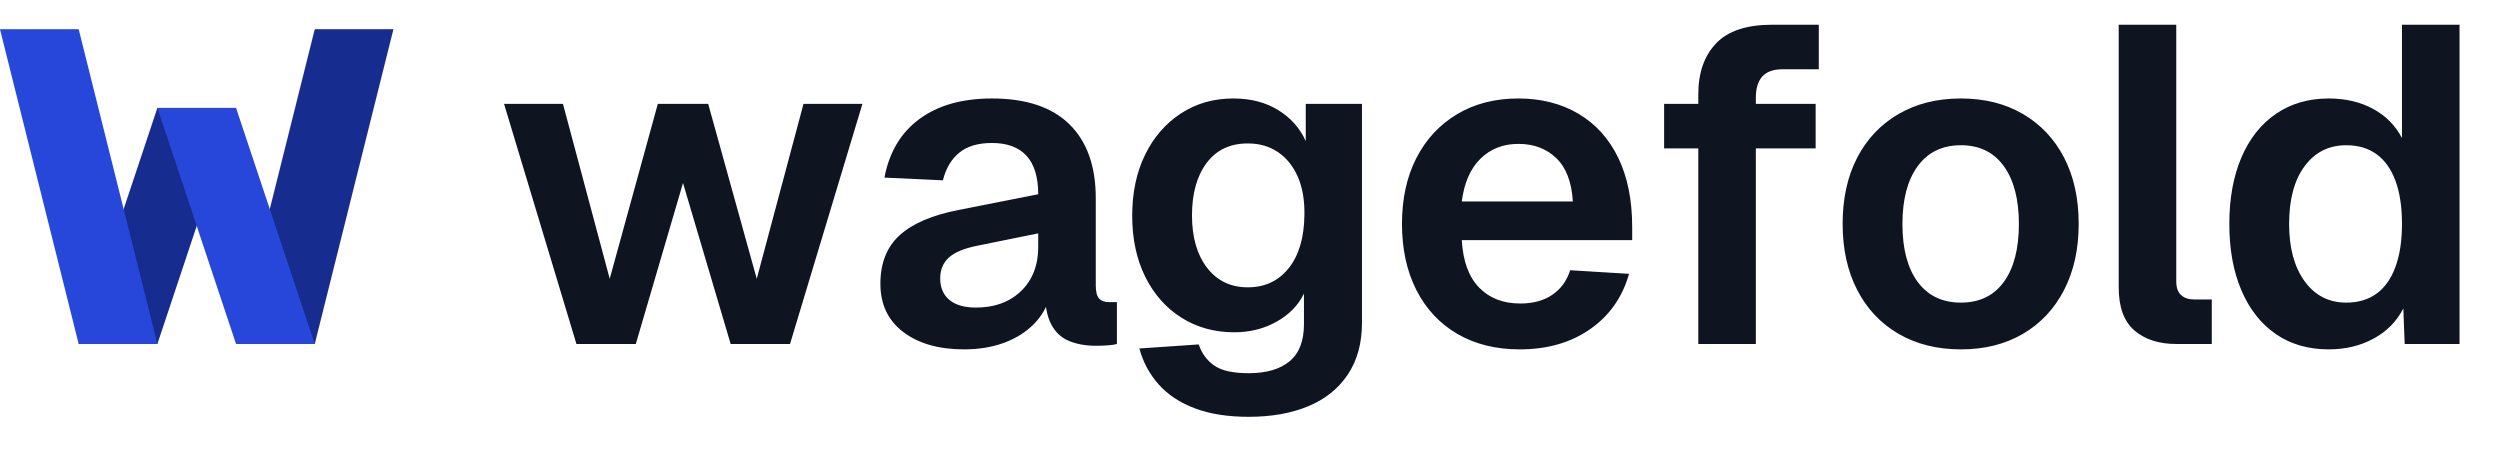
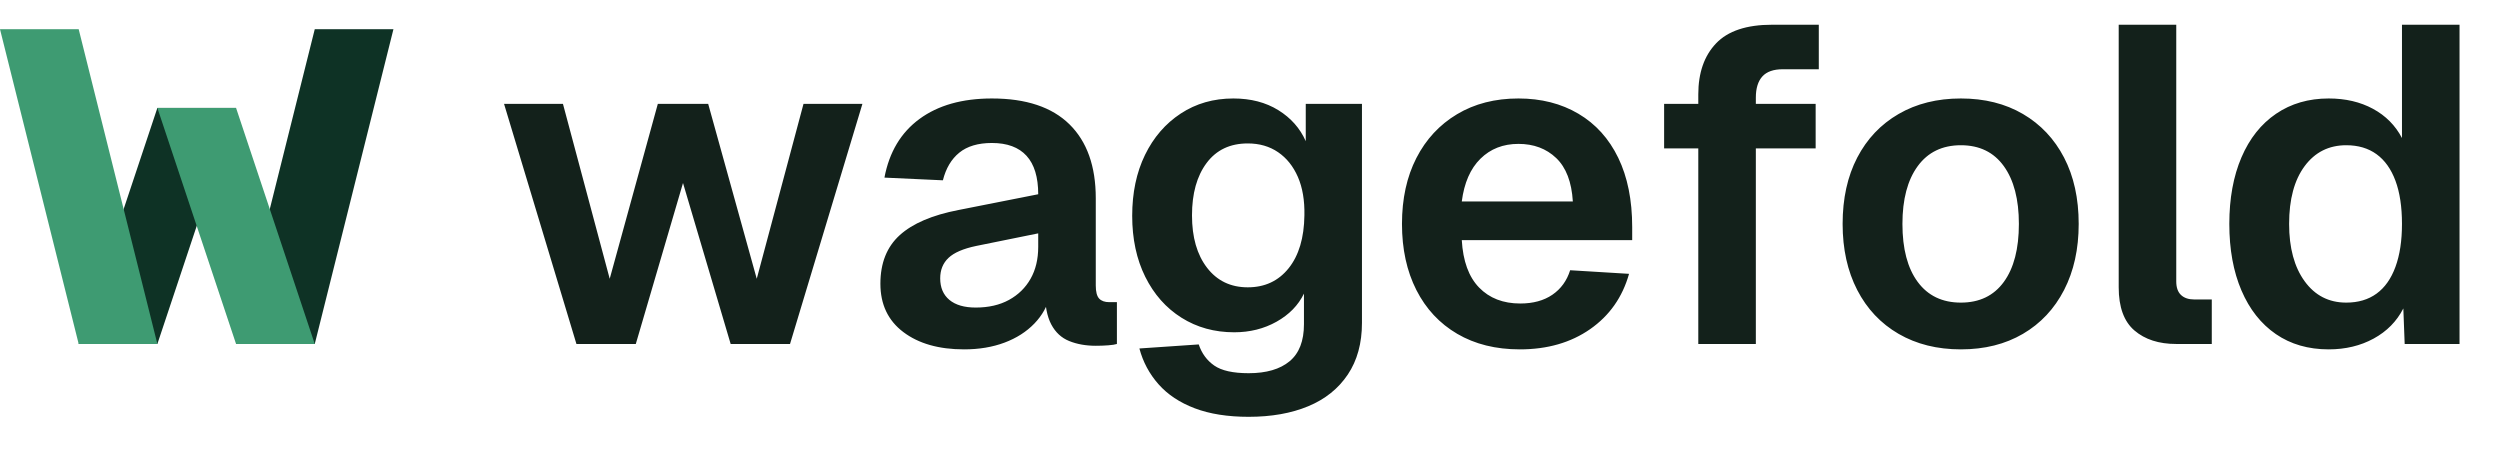
<svg xmlns="http://www.w3.org/2000/svg" viewBox="0 24 556 104" role="img" aria-label="Wagefold">
  <g transform="translate(-8.75 13) scale(2.1875)">
-     <path d="M12 40H20L28 16H20Z M28 40H36L44 8H36Z" fill="#172C8F" />
-     <path d="M4 8H12L20 40H12Z M20 16H28L36 40H28Z" fill="#2647D9" />
+     <path d="M12 40H20L28 16H20Z M28 40H36L44 8H36Z" fill="#0E3225" />
+     <path d="M4 8H12L20 40H12Z M20 16H28L36 40H28Z" fill="#3E9B72" />
  </g>
-   <path transform="translate(110 0)" d="M18.2 100.5 2.1 47.1H15.2L25.6 86.0L36.3 47.1H47.5L58.3 86.0L68.7 47.1H81.8L65.7 100.5H52.5L41.9 64.7L31.4 100.5Z M104.4 101.7Q96.0 101.7 90.9 97.85Q85.8 94.0 85.8 87.1Q85.8 80.2 90.1 76.3Q94.4 72.4 103.2 70.7L120.9 67.2Q120.9 61.5 118.3 58.65Q115.7 55.8 110.6 55.8Q106.0 55.8 103.35 57.95Q100.7 60.1 99.7 64.1L86.7 63.5Q88.3 55.0 94.5 50.45Q100.7 45.9 110.6 45.9Q122.0 45.9 127.85 51.65Q133.7 57.4 133.7 68.1V87.5Q133.7 89.6 134.45 90.4Q135.2 91.2 136.7 91.2H138.4V100.5Q137.8 100.7 136.45 100.8Q135.1 100.9 133.7 100.9Q130.4 100.9 127.8 99.85Q125.2 98.8 123.8 96.15Q122.4 93.5 122.4 88.9L123.5 89.7Q122.7 93.2 120.05 95.95Q117.4 98.7 113.4 100.2Q109.4 101.7 104.4 101.7ZM107.0 92.4Q111.3 92.4 114.4 90.7Q117.5 89.0 119.2 86.0Q120.9 83.0 120.9 78.9V75.9L107.1 78.7Q102.8 79.6 100.95 81.35Q99.1 83.1 99.1 85.9Q99.1 89.0 101.15 90.7Q103.2 92.4 107.0 92.4Z M167.7 116.7Q160.7 116.7 155.7 114.8Q150.7 112.9 147.65 109.45Q144.6 106.0 143.4 101.5L156.6 100.6Q157.6 103.6 160.05 105.3Q162.5 107.0 167.7 107.0Q173.6 107.0 176.8 104.35Q180.0 101.7 180.0 96.1V89.3Q178.1 93.2 173.9 95.55Q169.7 97.9 164.5 97.9Q157.9 97.9 152.75 94.65Q147.6 91.4 144.7 85.55Q141.8 79.7 141.8 72.0Q141.8 64.3 144.65 58.45Q147.5 52.6 152.6 49.25Q157.7 45.9 164.3 45.9Q170.1 45.9 174.3 48.5Q178.5 51.1 180.4 55.4V47.1H192.9V95.8Q192.9 102.6 189.75 107.3Q186.6 112.0 180.95 114.35Q175.3 116.7 167.7 116.7ZM167.5 87.9Q173.2 87.9 176.6 83.65Q180.0 79.4 180.1 71.9Q180.2 66.9 178.65 63.35Q177.1 59.8 174.25 57.85Q171.4 55.9 167.5 55.9Q161.6 55.9 158.35 60.25Q155.1 64.6 155.1 71.9Q155.1 79.2 158.45 83.55Q161.8 87.9 167.5 87.9Z M228.0 101.7Q220.0 101.7 214.1 98.25Q208.2 94.8 205.0 88.5Q201.8 82.2 201.8 73.8Q201.8 65.4 205.0 59.15Q208.2 52.9 214.05 49.4Q219.9 45.9 227.7 45.9Q235.3 45.9 241.05 49.3Q246.8 52.7 249.9 59.1Q253.0 65.5 253.0 74.5V77.4H215.1Q215.5 84.4 218.95 87.95Q222.4 91.5 228.1 91.5Q232.4 91.5 235.25 89.55Q238.1 87.6 239.2 84.1L252.3 84.9Q250.1 92.7 243.65 97.2Q237.2 101.7 228.0 101.7ZM215.1 68.8H239.8Q239.4 62.3 236.1 59.15Q232.8 56.0 227.7 56.0Q222.6 56.0 219.25 59.3Q215.9 62.6 215.1 68.8Z M267.7 100.5V45.0Q267.7 37.8 271.65 33.65Q275.6 29.5 284.1 29.5H294.5V39.4H286.5Q283.4 39.4 281.95 41.0Q280.5 42.6 280.5 45.7V100.5ZM260.1 57.0V47.1H293.8V57.0Z M326.1 101.7Q318.2 101.7 312.25 98.25Q306.3 94.8 303.05 88.5Q299.8 82.2 299.8 73.8Q299.8 65.3 303.05 59.05Q306.3 52.8 312.25 49.35Q318.2 45.9 326.1 45.9Q334 45.9 339.9 49.35Q345.8 52.8 349.05 59.05Q352.3 65.3 352.3 73.8Q352.3 82.2 349.05 88.5Q345.8 94.8 339.9 98.25Q334 101.7 326.1 101.7ZM326.1 91.3Q332.3 91.3 335.65 86.7Q339 82.1 339 73.8Q339 65.6 335.65 60.95Q332.3 56.3 326.1 56.3Q319.9 56.3 316.5 60.95Q313.1 65.6 313.1 73.8Q313.1 82.1 316.5 86.7Q319.9 91.3 326.1 91.3Z M374 100.5Q368.2 100.5 364.7 97.5Q361.2 94.5 361.2 87.9V29.5H374V86.6Q374 88.6 375.05 89.6Q376.1 90.6 378 90.6H381.9V100.5Z M407.9 101.7Q401.1 101.7 396.15 98.3Q391.2 94.9 388.5 88.6Q385.8 82.3 385.8 73.8Q385.8 65.3 388.5 59.0Q391.2 52.7 396.2 49.3Q401.2 45.9 407.9 45.9Q413.5 45.9 417.75 48.2Q422 50.5 424.2 54.7V29.5H437V100.5H424.8L424.5 92.6Q422.3 96.9 417.9 99.3Q413.5 101.7 407.9 101.7ZM411.8 91.3Q415.8 91.3 418.55 89.3Q421.3 87.3 422.75 83.35Q424.2 79.4 424.2 73.8Q424.2 68.1 422.75 64.2Q421.3 60.3 418.55 58.3Q415.8 56.3 411.8 56.3Q406 56.3 402.55 60.95Q399.1 65.6 399.1 73.8Q399.1 81.8 402.55 86.55Q406 91.3 411.8 91.3Z" fill="#0E1420" />
+   <path transform="translate(110 0)" d="M18.2 100.5 2.1 47.1H15.2L25.6 86.0L36.3 47.1H47.5L58.3 86.0L68.7 47.1H81.8L65.7 100.5H52.5L41.9 64.7L31.4 100.5Z M104.4 101.7Q96.0 101.7 90.9 97.85Q85.8 94.0 85.8 87.1Q85.8 80.2 90.1 76.3Q94.4 72.4 103.2 70.7L120.9 67.2Q120.9 61.5 118.3 58.65Q115.7 55.8 110.6 55.8Q106.0 55.8 103.35 57.95Q100.7 60.1 99.7 64.1L86.7 63.5Q88.3 55.0 94.5 50.45Q100.7 45.9 110.6 45.9Q122.0 45.9 127.85 51.65Q133.7 57.4 133.7 68.1V87.5Q133.7 89.6 134.45 90.4Q135.2 91.2 136.7 91.2H138.4V100.5Q137.8 100.7 136.45 100.8Q135.1 100.9 133.7 100.9Q130.4 100.9 127.8 99.85Q125.2 98.8 123.8 96.15Q122.4 93.5 122.4 88.9L123.5 89.7Q122.7 93.2 120.05 95.95Q117.4 98.7 113.4 100.2Q109.4 101.7 104.4 101.7ZM107.0 92.4Q111.3 92.4 114.4 90.7Q117.5 89.0 119.2 86.0Q120.9 83.0 120.9 78.9V75.9L107.1 78.7Q102.8 79.6 100.95 81.35Q99.1 83.1 99.1 85.9Q99.1 89.0 101.15 90.7Q103.2 92.4 107.0 92.4Z M167.7 116.7Q160.7 116.7 155.7 114.8Q150.7 112.9 147.65 109.45Q144.6 106.0 143.4 101.5L156.6 100.6Q157.6 103.6 160.05 105.3Q162.5 107.0 167.7 107.0Q173.6 107.0 176.8 104.35Q180.0 101.7 180.0 96.1V89.3Q178.1 93.2 173.9 95.55Q169.7 97.9 164.5 97.9Q157.9 97.9 152.75 94.65Q147.6 91.4 144.7 85.55Q141.8 79.7 141.8 72.0Q141.8 64.3 144.65 58.45Q147.5 52.6 152.6 49.25Q157.7 45.9 164.3 45.9Q170.1 45.9 174.3 48.5Q178.5 51.1 180.4 55.4V47.1H192.9V95.8Q192.9 102.6 189.75 107.3Q186.6 112.0 180.95 114.35Q175.3 116.7 167.7 116.7ZM167.5 87.9Q173.2 87.9 176.6 83.65Q180.0 79.4 180.1 71.9Q180.2 66.9 178.65 63.35Q177.1 59.8 174.25 57.85Q171.4 55.9 167.5 55.9Q161.6 55.9 158.35 60.25Q155.1 64.6 155.1 71.9Q155.1 79.2 158.45 83.55Q161.8 87.9 167.5 87.9Z M228.0 101.7Q220.0 101.7 214.1 98.25Q208.2 94.8 205.0 88.5Q201.8 82.2 201.8 73.8Q201.8 65.4 205.0 59.15Q208.2 52.9 214.05 49.4Q219.9 45.9 227.7 45.9Q235.3 45.9 241.05 49.3Q246.8 52.7 249.9 59.1Q253.0 65.5 253.0 74.5V77.4H215.1Q215.5 84.4 218.95 87.95Q222.4 91.5 228.1 91.5Q232.4 91.5 235.25 89.55Q238.1 87.6 239.2 84.1L252.3 84.9Q250.1 92.7 243.65 97.2Q237.2 101.7 228.0 101.7ZM215.1 68.8H239.8Q239.4 62.3 236.1 59.15Q232.8 56.0 227.7 56.0Q222.6 56.0 219.25 59.3Q215.9 62.6 215.1 68.8Z M267.7 100.5V45.0Q267.7 37.8 271.65 33.65Q275.6 29.5 284.1 29.5H294.5V39.4H286.5Q283.4 39.4 281.95 41.0Q280.5 42.6 280.5 45.7V100.5ZM260.1 57.0V47.1H293.8V57.0Z M326.1 101.7Q318.2 101.7 312.25 98.25Q306.3 94.8 303.05 88.5Q299.8 82.2 299.8 73.8Q299.8 65.3 303.05 59.05Q306.3 52.8 312.25 49.35Q318.2 45.9 326.1 45.9Q334 45.9 339.9 49.35Q345.8 52.8 349.05 59.05Q352.3 65.3 352.3 73.8Q352.3 82.2 349.05 88.5Q345.8 94.8 339.9 98.25Q334 101.7 326.1 101.7ZM326.1 91.3Q332.3 91.3 335.65 86.7Q339 82.1 339 73.8Q339 65.6 335.65 60.95Q332.3 56.3 326.1 56.3Q319.9 56.3 316.5 60.95Q313.1 65.6 313.1 73.8Q313.1 82.1 316.5 86.7Q319.9 91.3 326.1 91.3Z M374 100.5Q368.2 100.5 364.7 97.5Q361.2 94.5 361.2 87.9V29.5H374V86.6Q374 88.6 375.05 89.6Q376.1 90.6 378 90.6H381.9V100.5Z M407.9 101.7Q401.1 101.7 396.15 98.3Q391.2 94.9 388.5 88.6Q385.8 82.3 385.8 73.8Q385.8 65.3 388.5 59.0Q391.2 52.7 396.2 49.3Q401.2 45.9 407.9 45.9Q413.5 45.9 417.75 48.2Q422 50.5 424.2 54.7V29.5H437V100.5H424.8L424.5 92.6Q422.3 96.9 417.9 99.3Q413.5 101.7 407.9 101.7ZM411.8 91.3Q415.8 91.3 418.55 89.3Q421.3 87.3 422.75 83.35Q424.2 79.4 424.2 73.8Q424.2 68.1 422.75 64.2Q421.3 60.3 418.55 58.3Q415.8 56.3 411.8 56.3Q406 56.3 402.55 60.95Q399.1 65.6 399.1 73.8Q399.1 81.8 402.55 86.55Q406 91.3 411.8 91.3Z" fill="#13211B" />
</svg>
